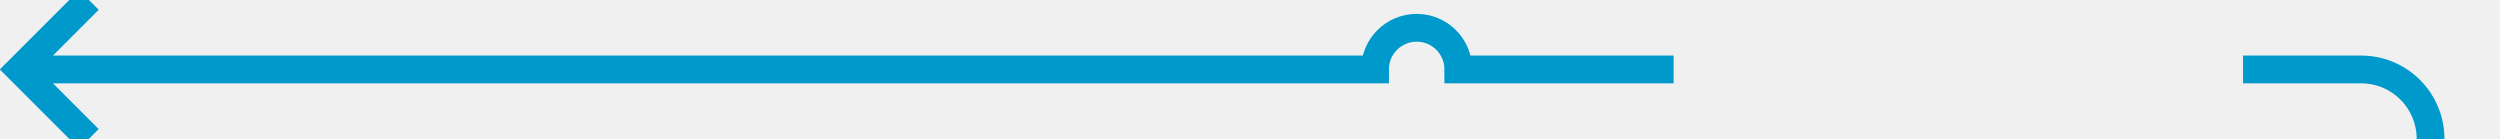
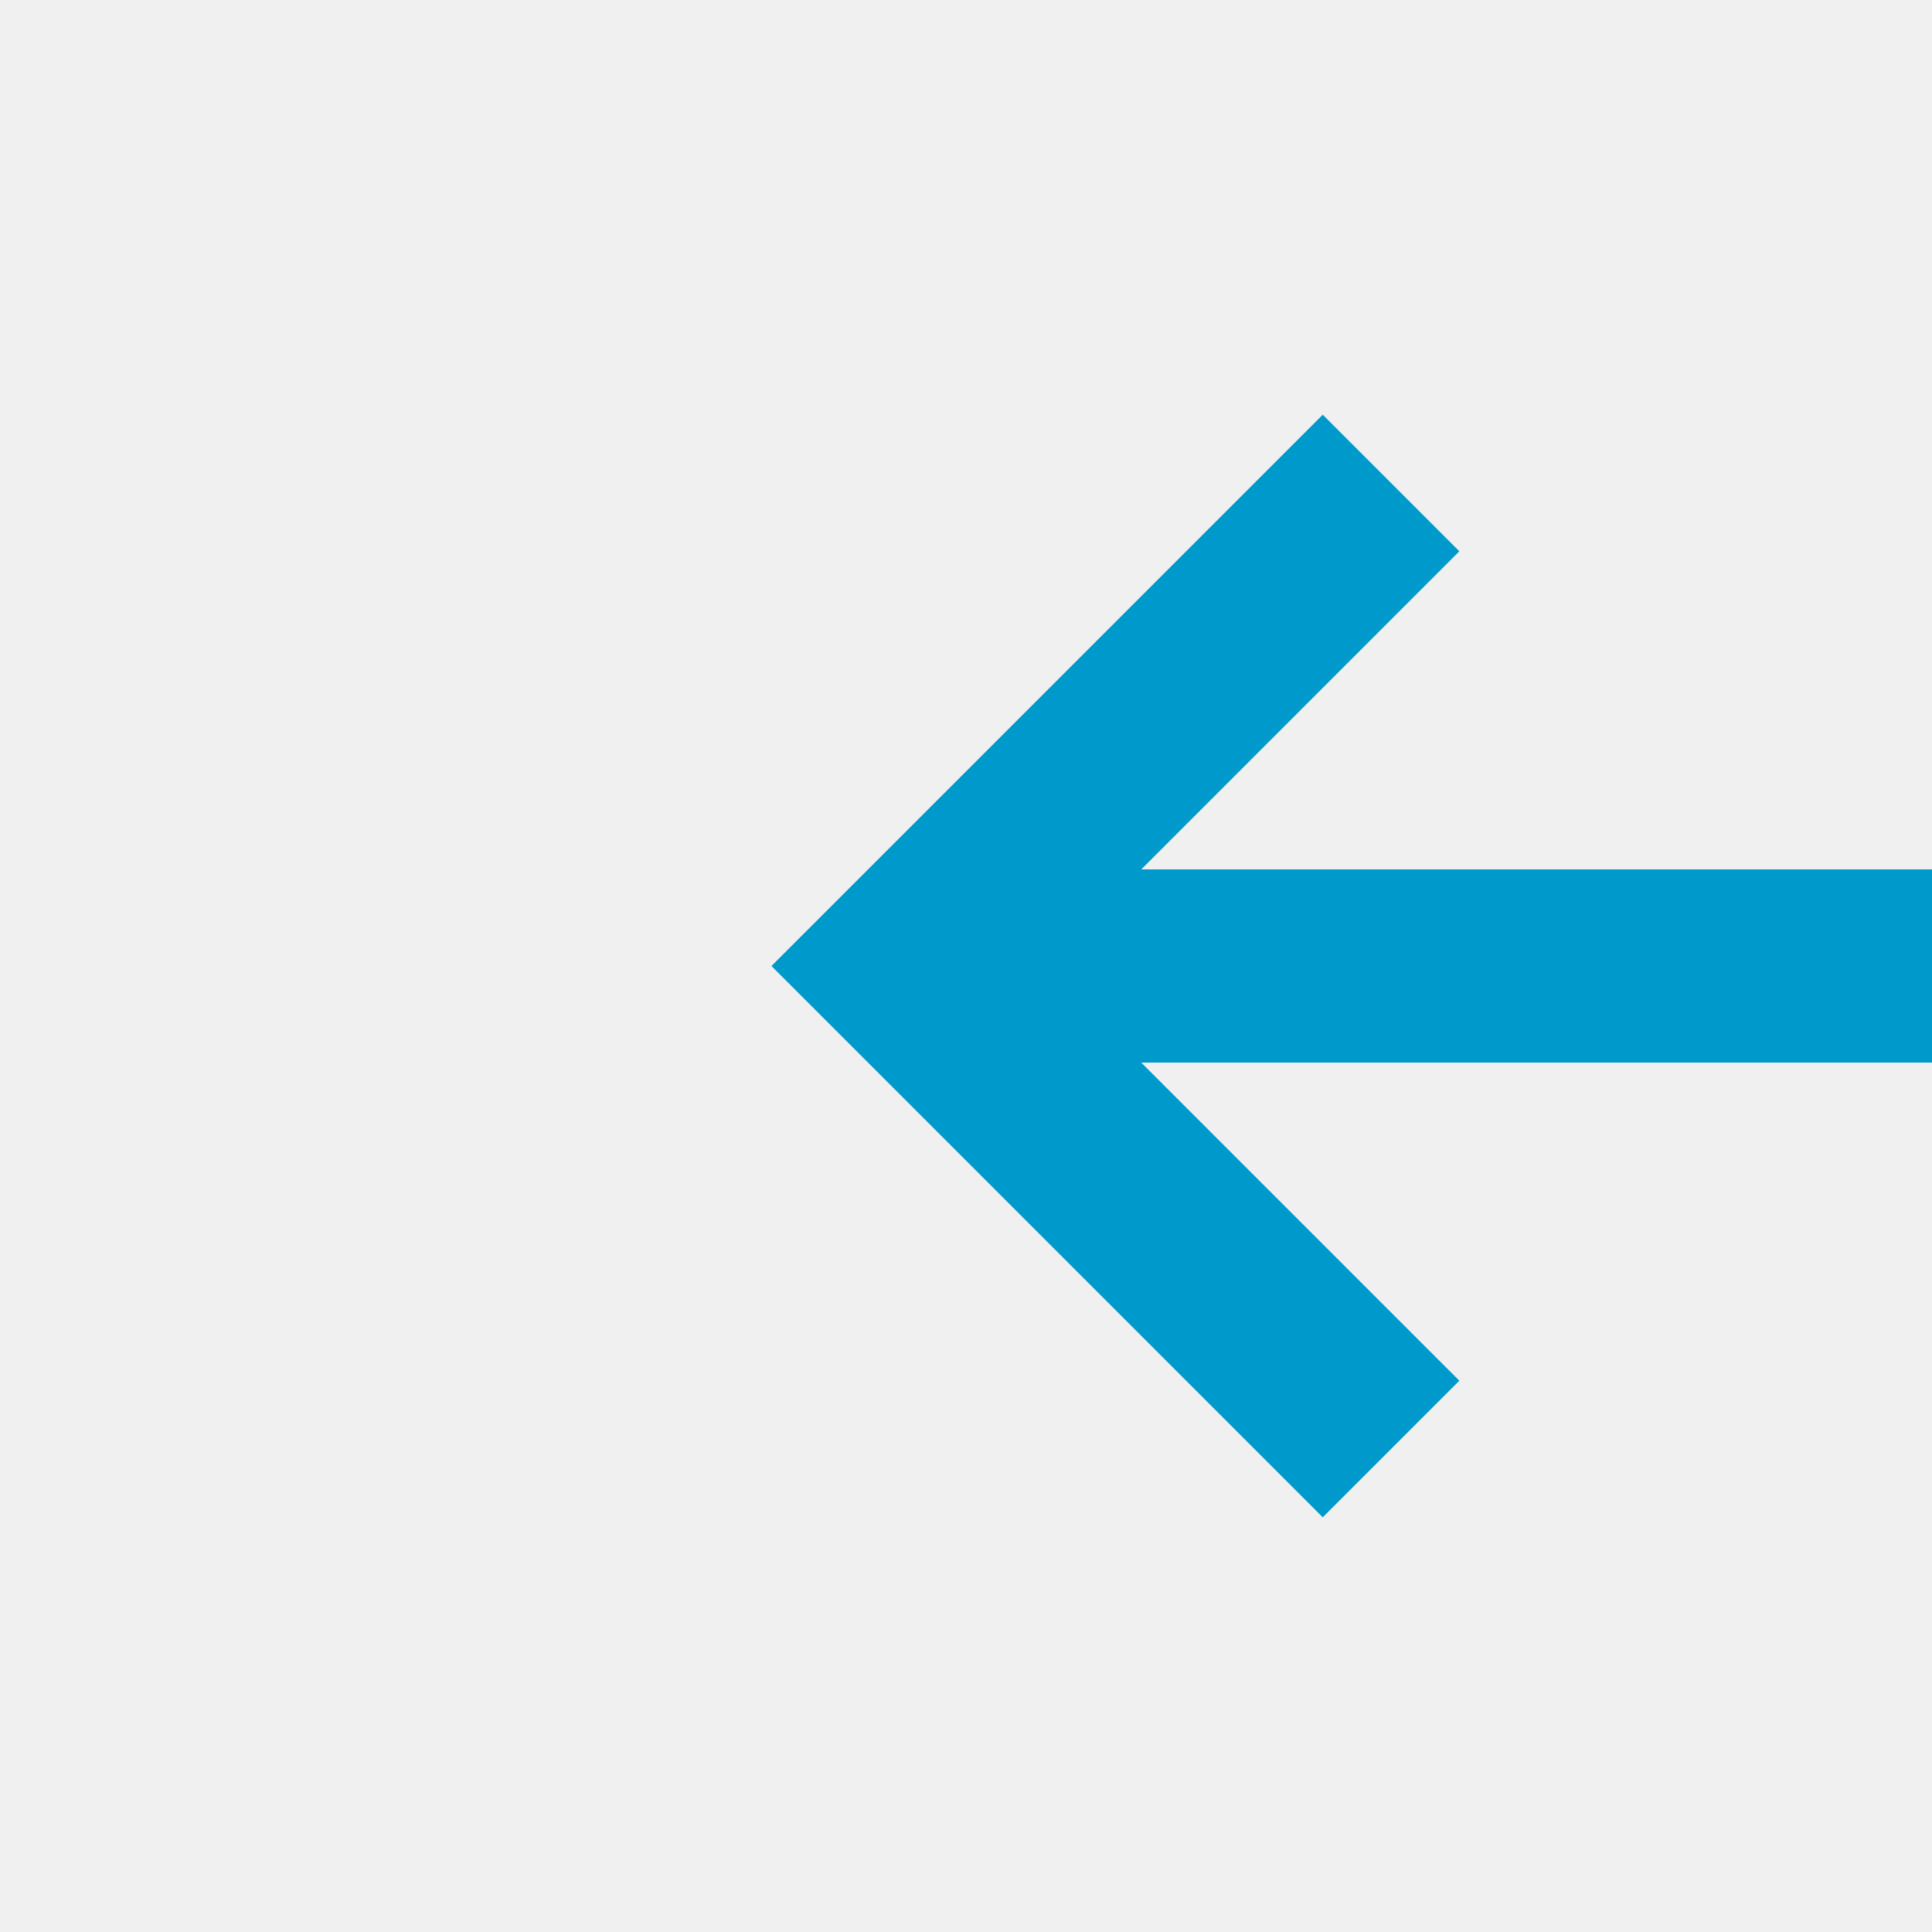
- <svg xmlns="http://www.w3.org/2000/svg" version="1.1" width="180px" height="10px" preserveAspectRatio="xMinYMid meet" viewBox="655 642  180 8">
+ <svg xmlns="http://www.w3.org/2000/svg" version="1.1" width="20px" height="20px" preserveAspectRatio="xMinYMid meet" viewBox="1282 604  20 18">
  <defs>
-     <mask fill="white" id="clip52">
-       <path d="M 775.5 634  L 816.5 634  L 816.5 658  L 775.5 658  Z M 645 634  L 833 634  L 833 753  L 645 753  Z " fill-rule="evenodd" />
+     <mask fill="white" id="clip389">
+       <path d="M 1307.5 601  L 1338.5 601  L 1338.5 625  L 1307.5 625  Z M 1280 601  L 1358 601  L 1358 625  L 1280 625  Z " fill-rule="evenodd" />
    </mask>
  </defs>
-   <path d="M 830 753  L 830 651  A 5 5 0 0 0 825 646 L 760 646  A 3 3 0 0 0 757 643 A 3 3 0 0 0 754 646 L 657 646  " stroke-width="2" stroke="#0099cc" fill="none" mask="url(#clip52)" />
-   <path d="M 662.107 650.293  L 657.814 646  L 662.107 641.707  L 660.693 640.293  L 655.693 645.293  L 654.986 646  L 655.693 646.707  L 660.693 651.707  L 662.107 650.293  Z " fill-rule="nonzero" fill="#0099cc" stroke="none" mask="url(#clip52)" />
+   <path d="M 1307.5 613  L 1292 613  M 1338.5 613  L 1355 613  " stroke-width="2" stroke="#0099cc" fill="none" />
+   <path d="M 1297.107 617.293  L 1292.814 613  L 1297.107 608.707  L 1295.693 607.293  L 1290.693 612.293  L 1289.986 613  L 1290.693 613.707  L 1295.693 618.707  L 1297.107 617.293  Z " fill-rule="nonzero" fill="#0099cc" stroke="none" mask="url(#clip389)" />
</svg>
